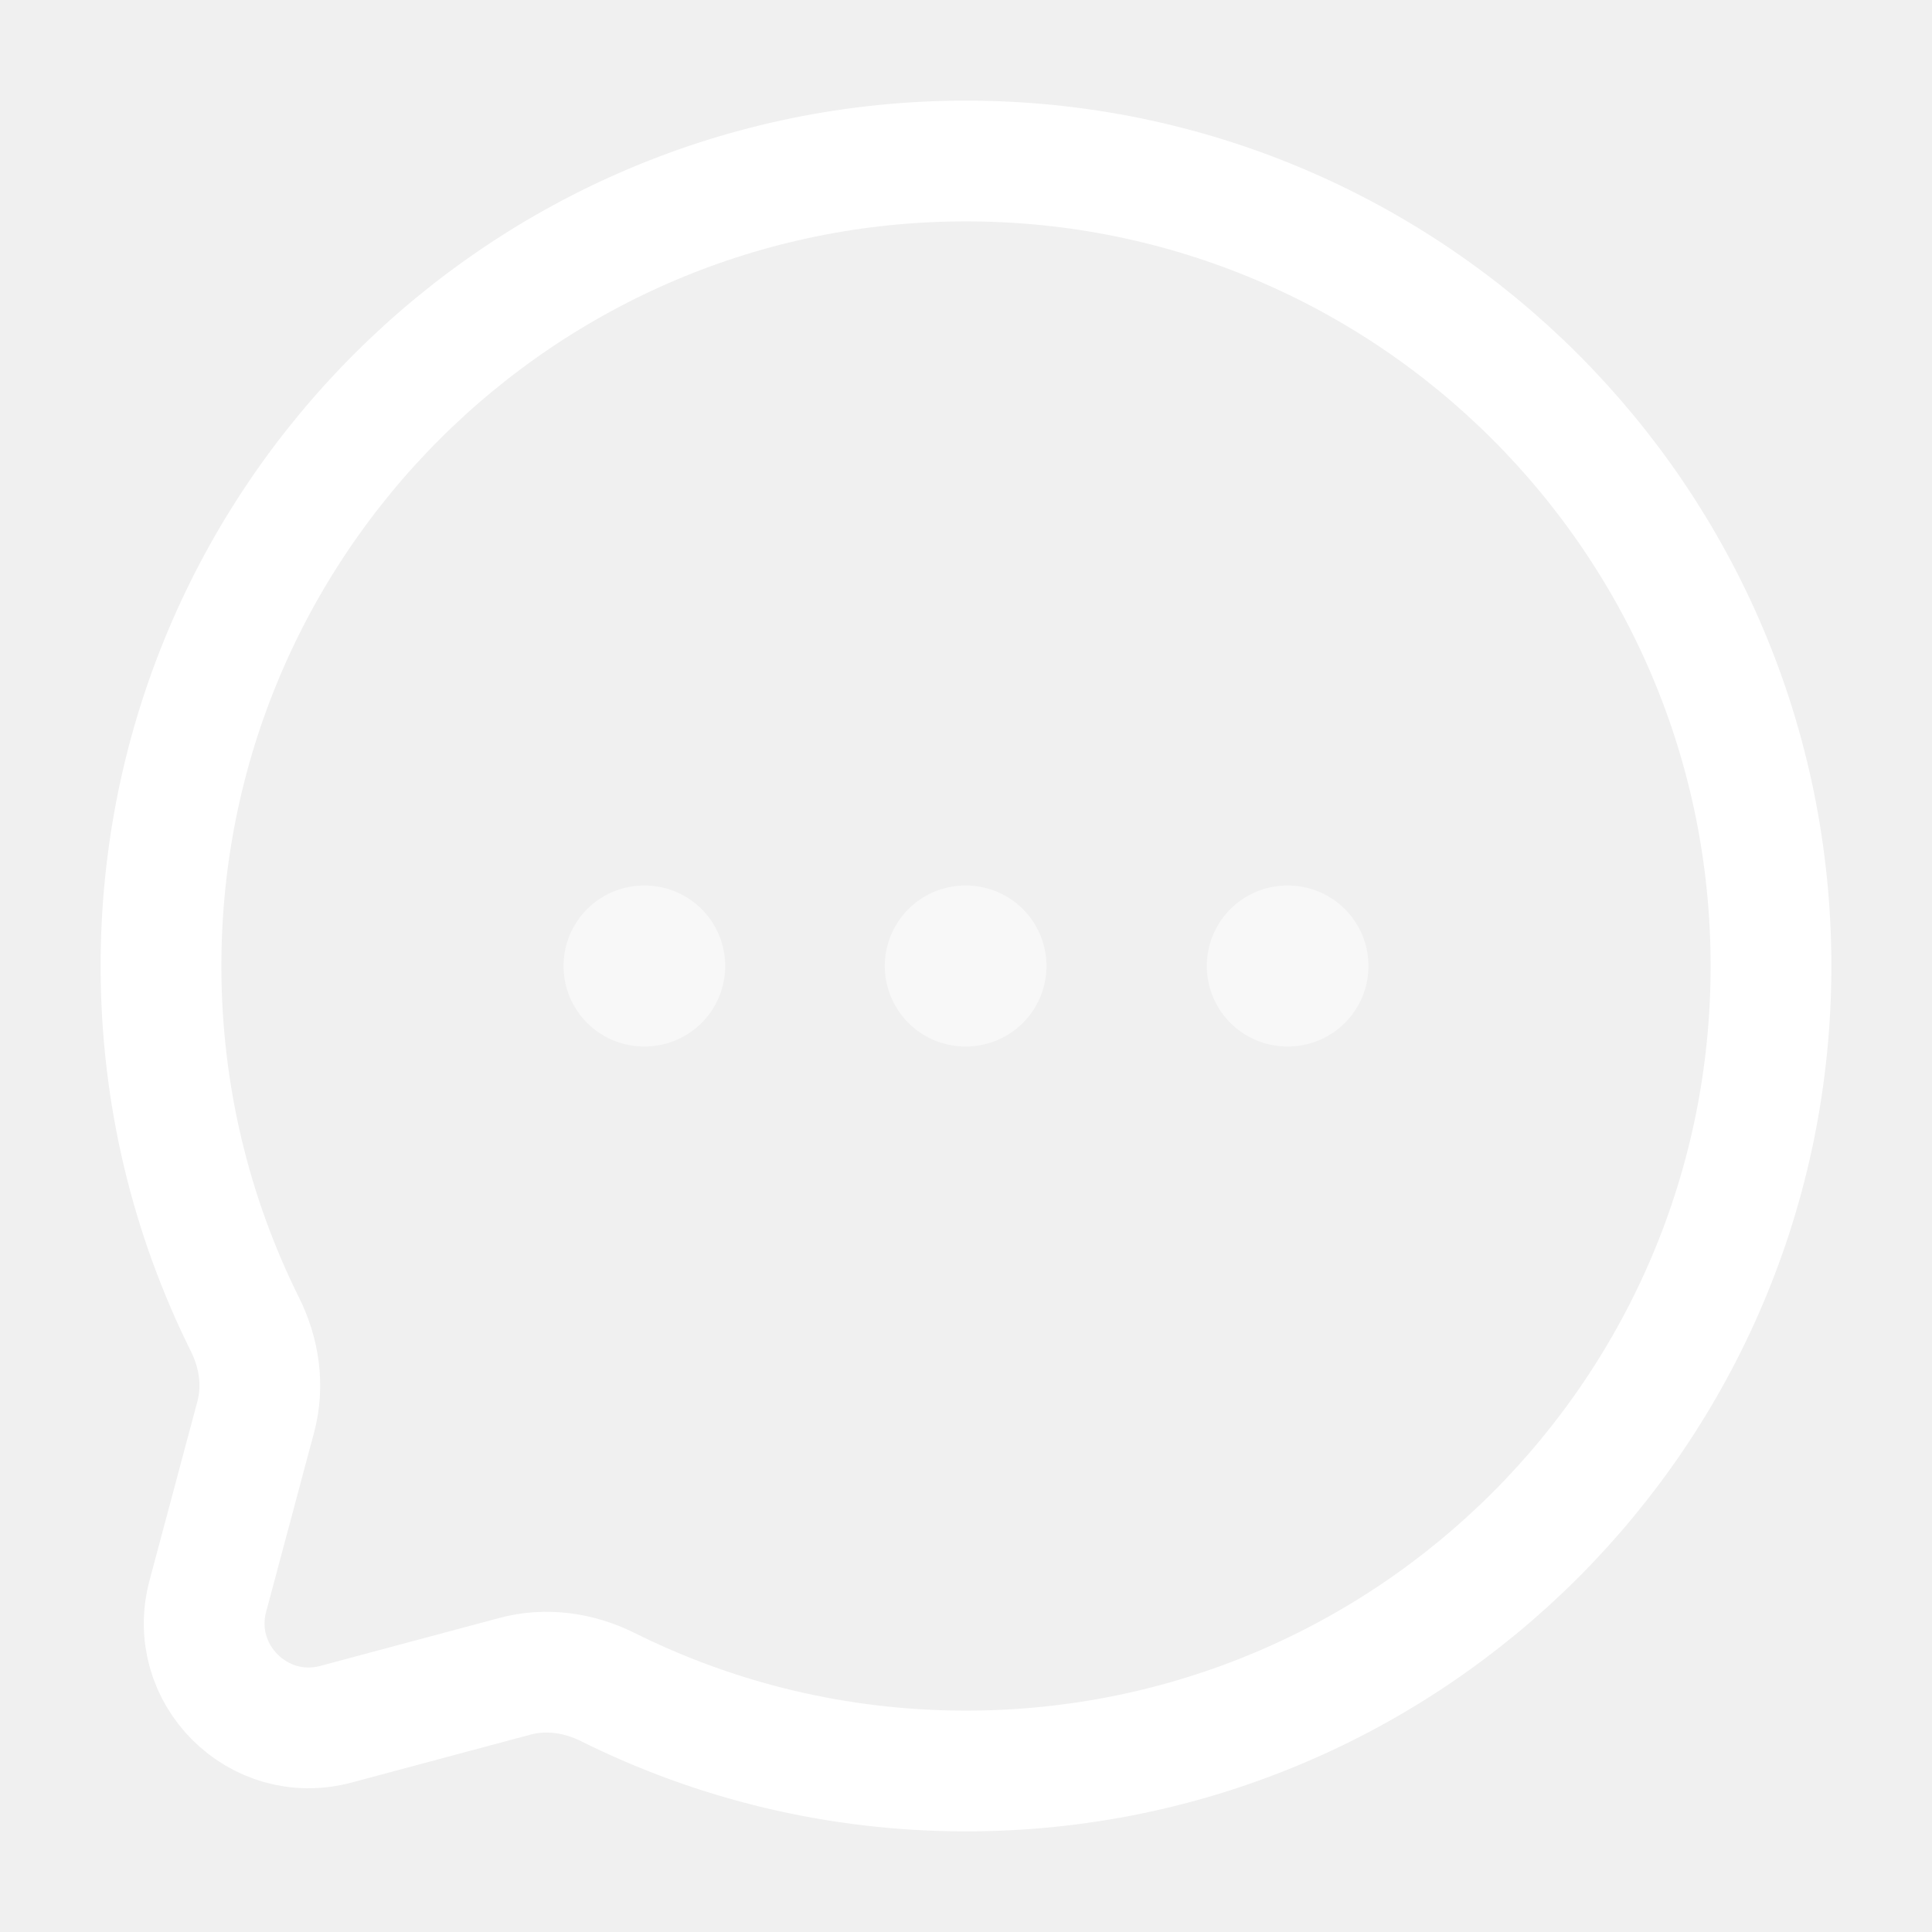
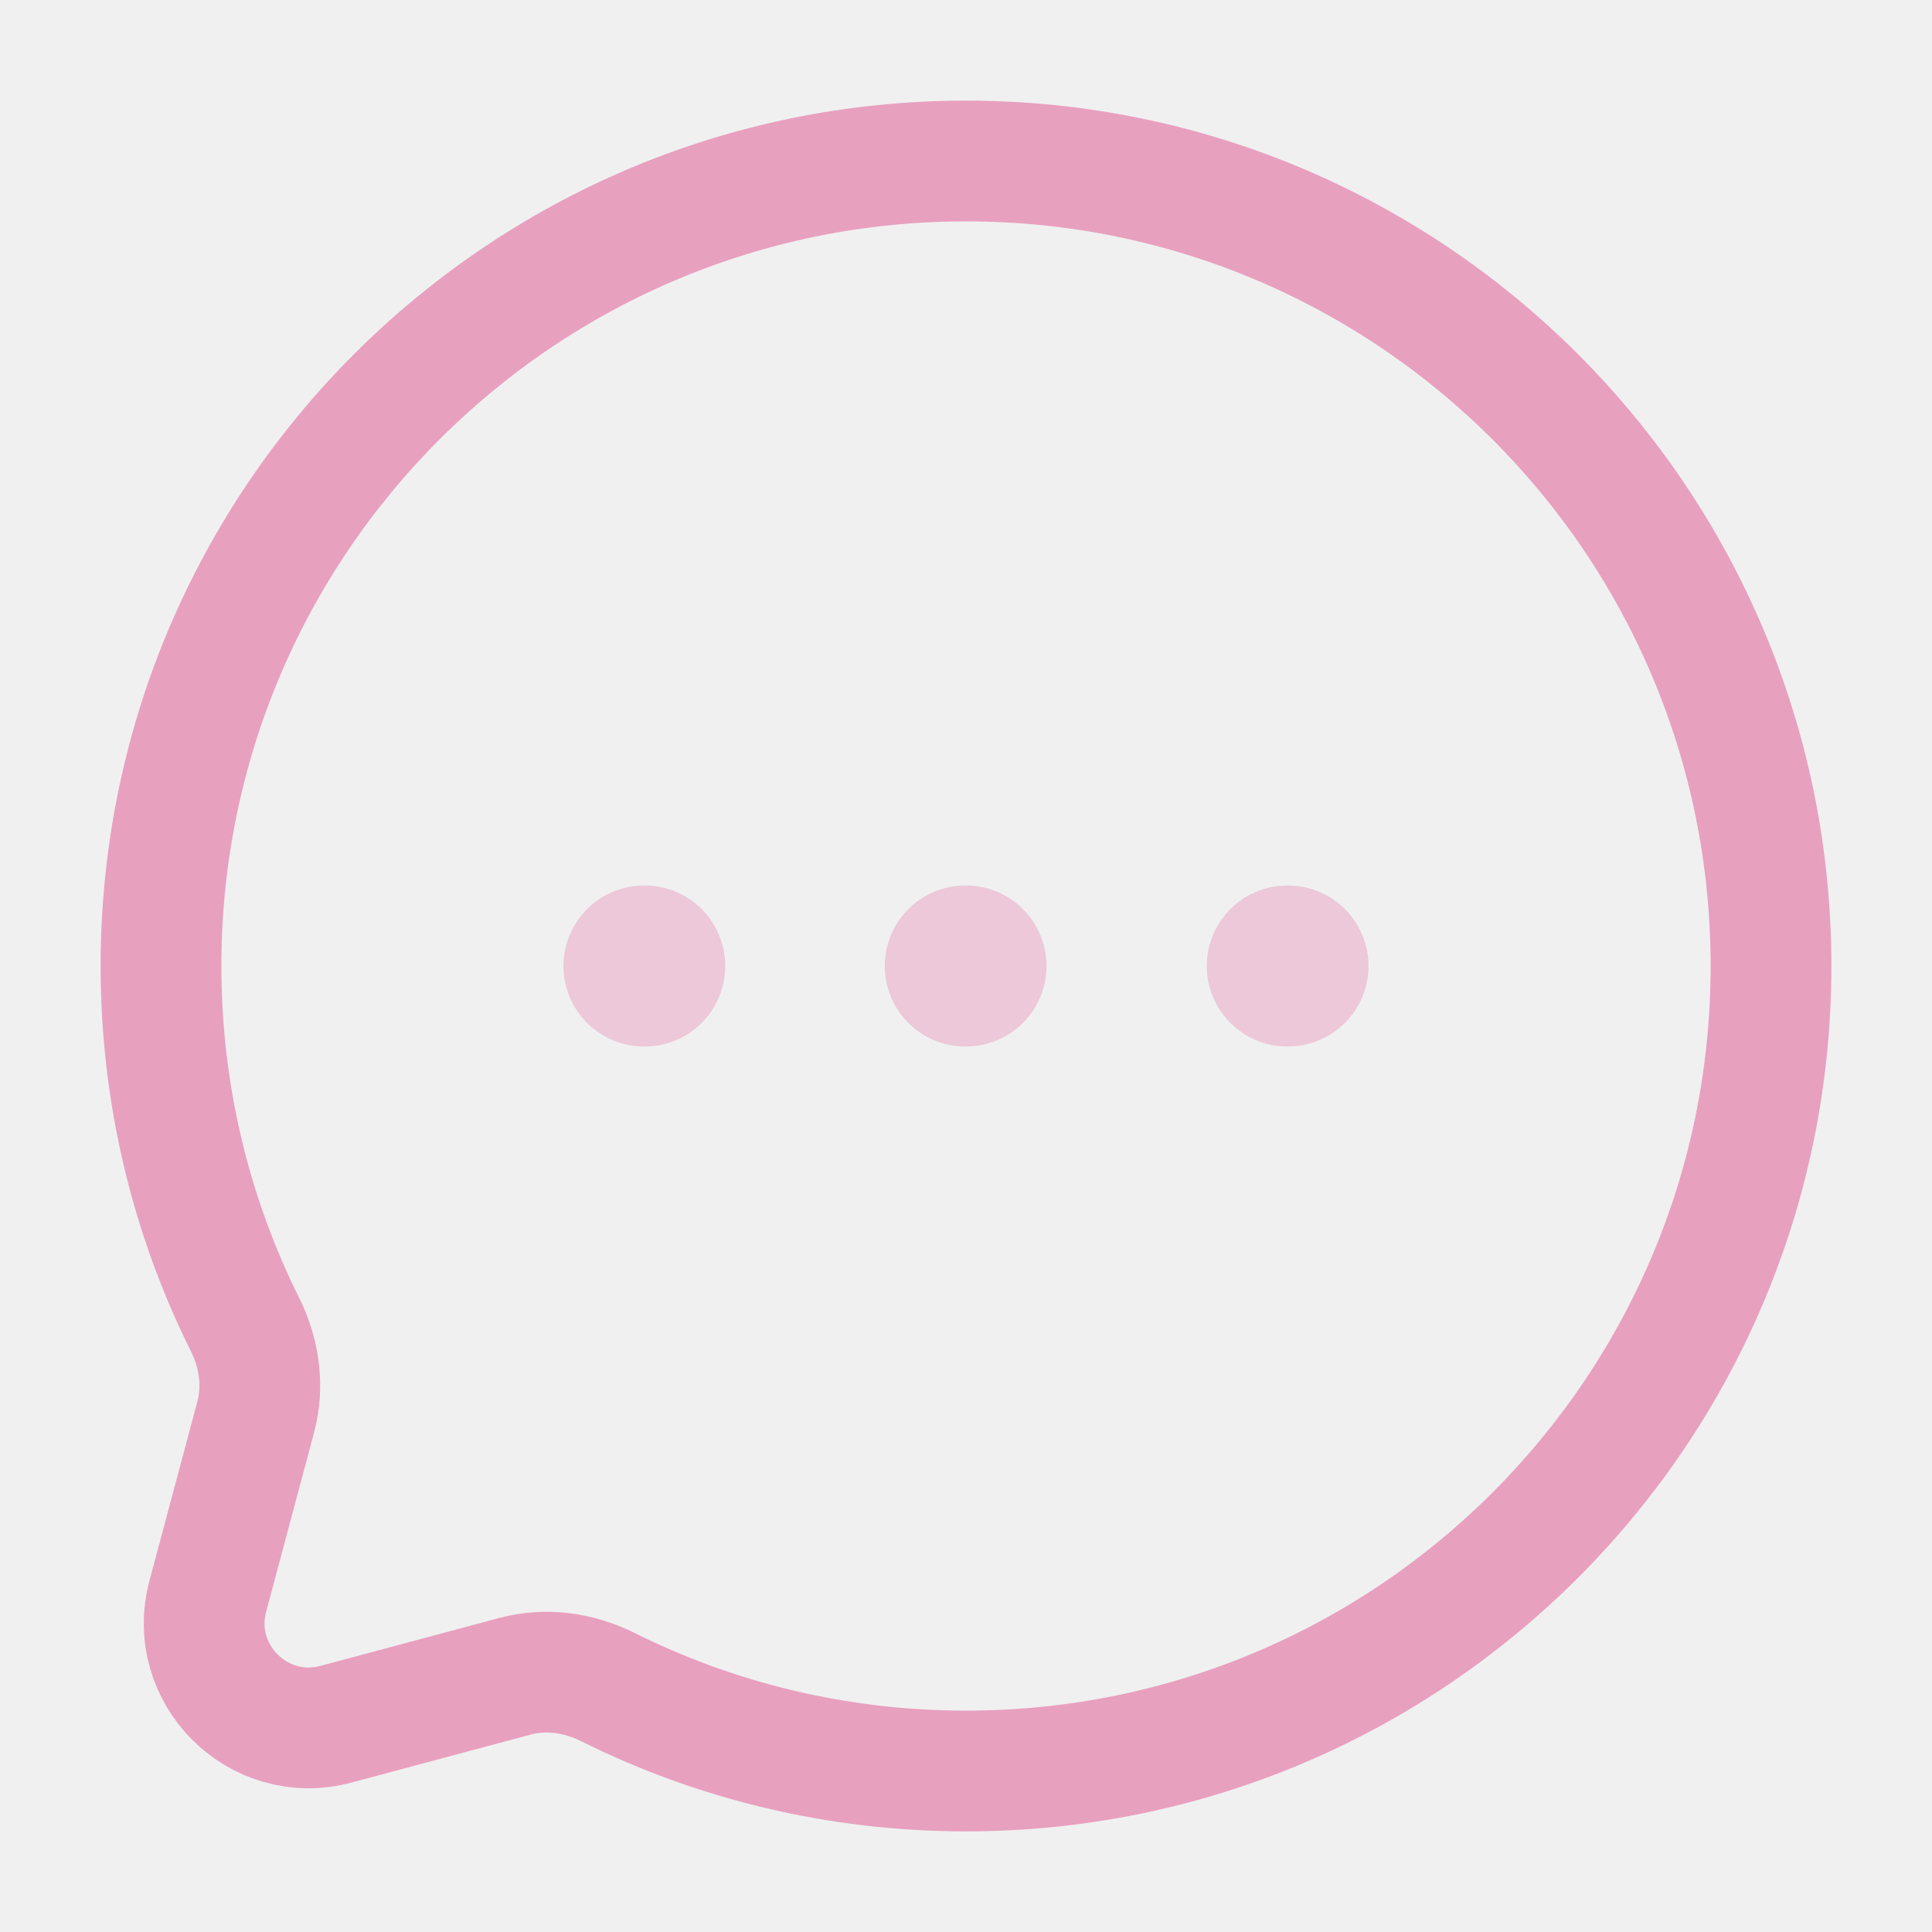
<svg xmlns="http://www.w3.org/2000/svg" width="800px" height="800px" viewBox="0 0 24 24" fill="none">
-   <path d="M12 22C17.523 22 22 17.523 22 12C22 6.477 17.523 2 12 2C6.477 2 2 6.477 2 12C2 13.6 2.376 15.112 3.043 16.453C3.221 16.809 3.28 17.216 3.177 17.601L2.582 19.827C2.323 20.793 3.207 21.677 4.173 21.419L6.399 20.823C6.784 20.72 7.191 20.779 7.548 20.956C8.888 21.624 10.4 22 12 22Z" stroke="#ffffff" stroke-width="1.5" />
-   <path opacity="0.5" d="M8 12H8.009M11.991 12H12M15.991 12H16" stroke="#ffffff" stroke-width="2" stroke-linecap="round" stroke-linejoin="round" />
+   <path d="M12 22C17.523 22 22 17.523 22 12C22 6.477 17.523 2 12 2C6.477 2 2 6.477 2 12C2 13.6 2.376 15.112 3.043 16.453C3.221 16.809 3.28 17.216 3.177 17.601L2.582 19.827C2.323 20.793 3.207 21.677 4.173 21.419L6.399 20.823C6.784 20.72 7.191 20.779 7.548 20.956C8.888 21.624 10.4 22 12 22Z" stroke="#e8a0bf" stroke-width="1.5" />
+   <path opacity="0.5" d="M8 12H8.009M11.991 12H12M15.991 12H16" stroke="#e8a0bf" stroke-width="2" stroke-linecap="round" stroke-linejoin="round" />
</svg>
